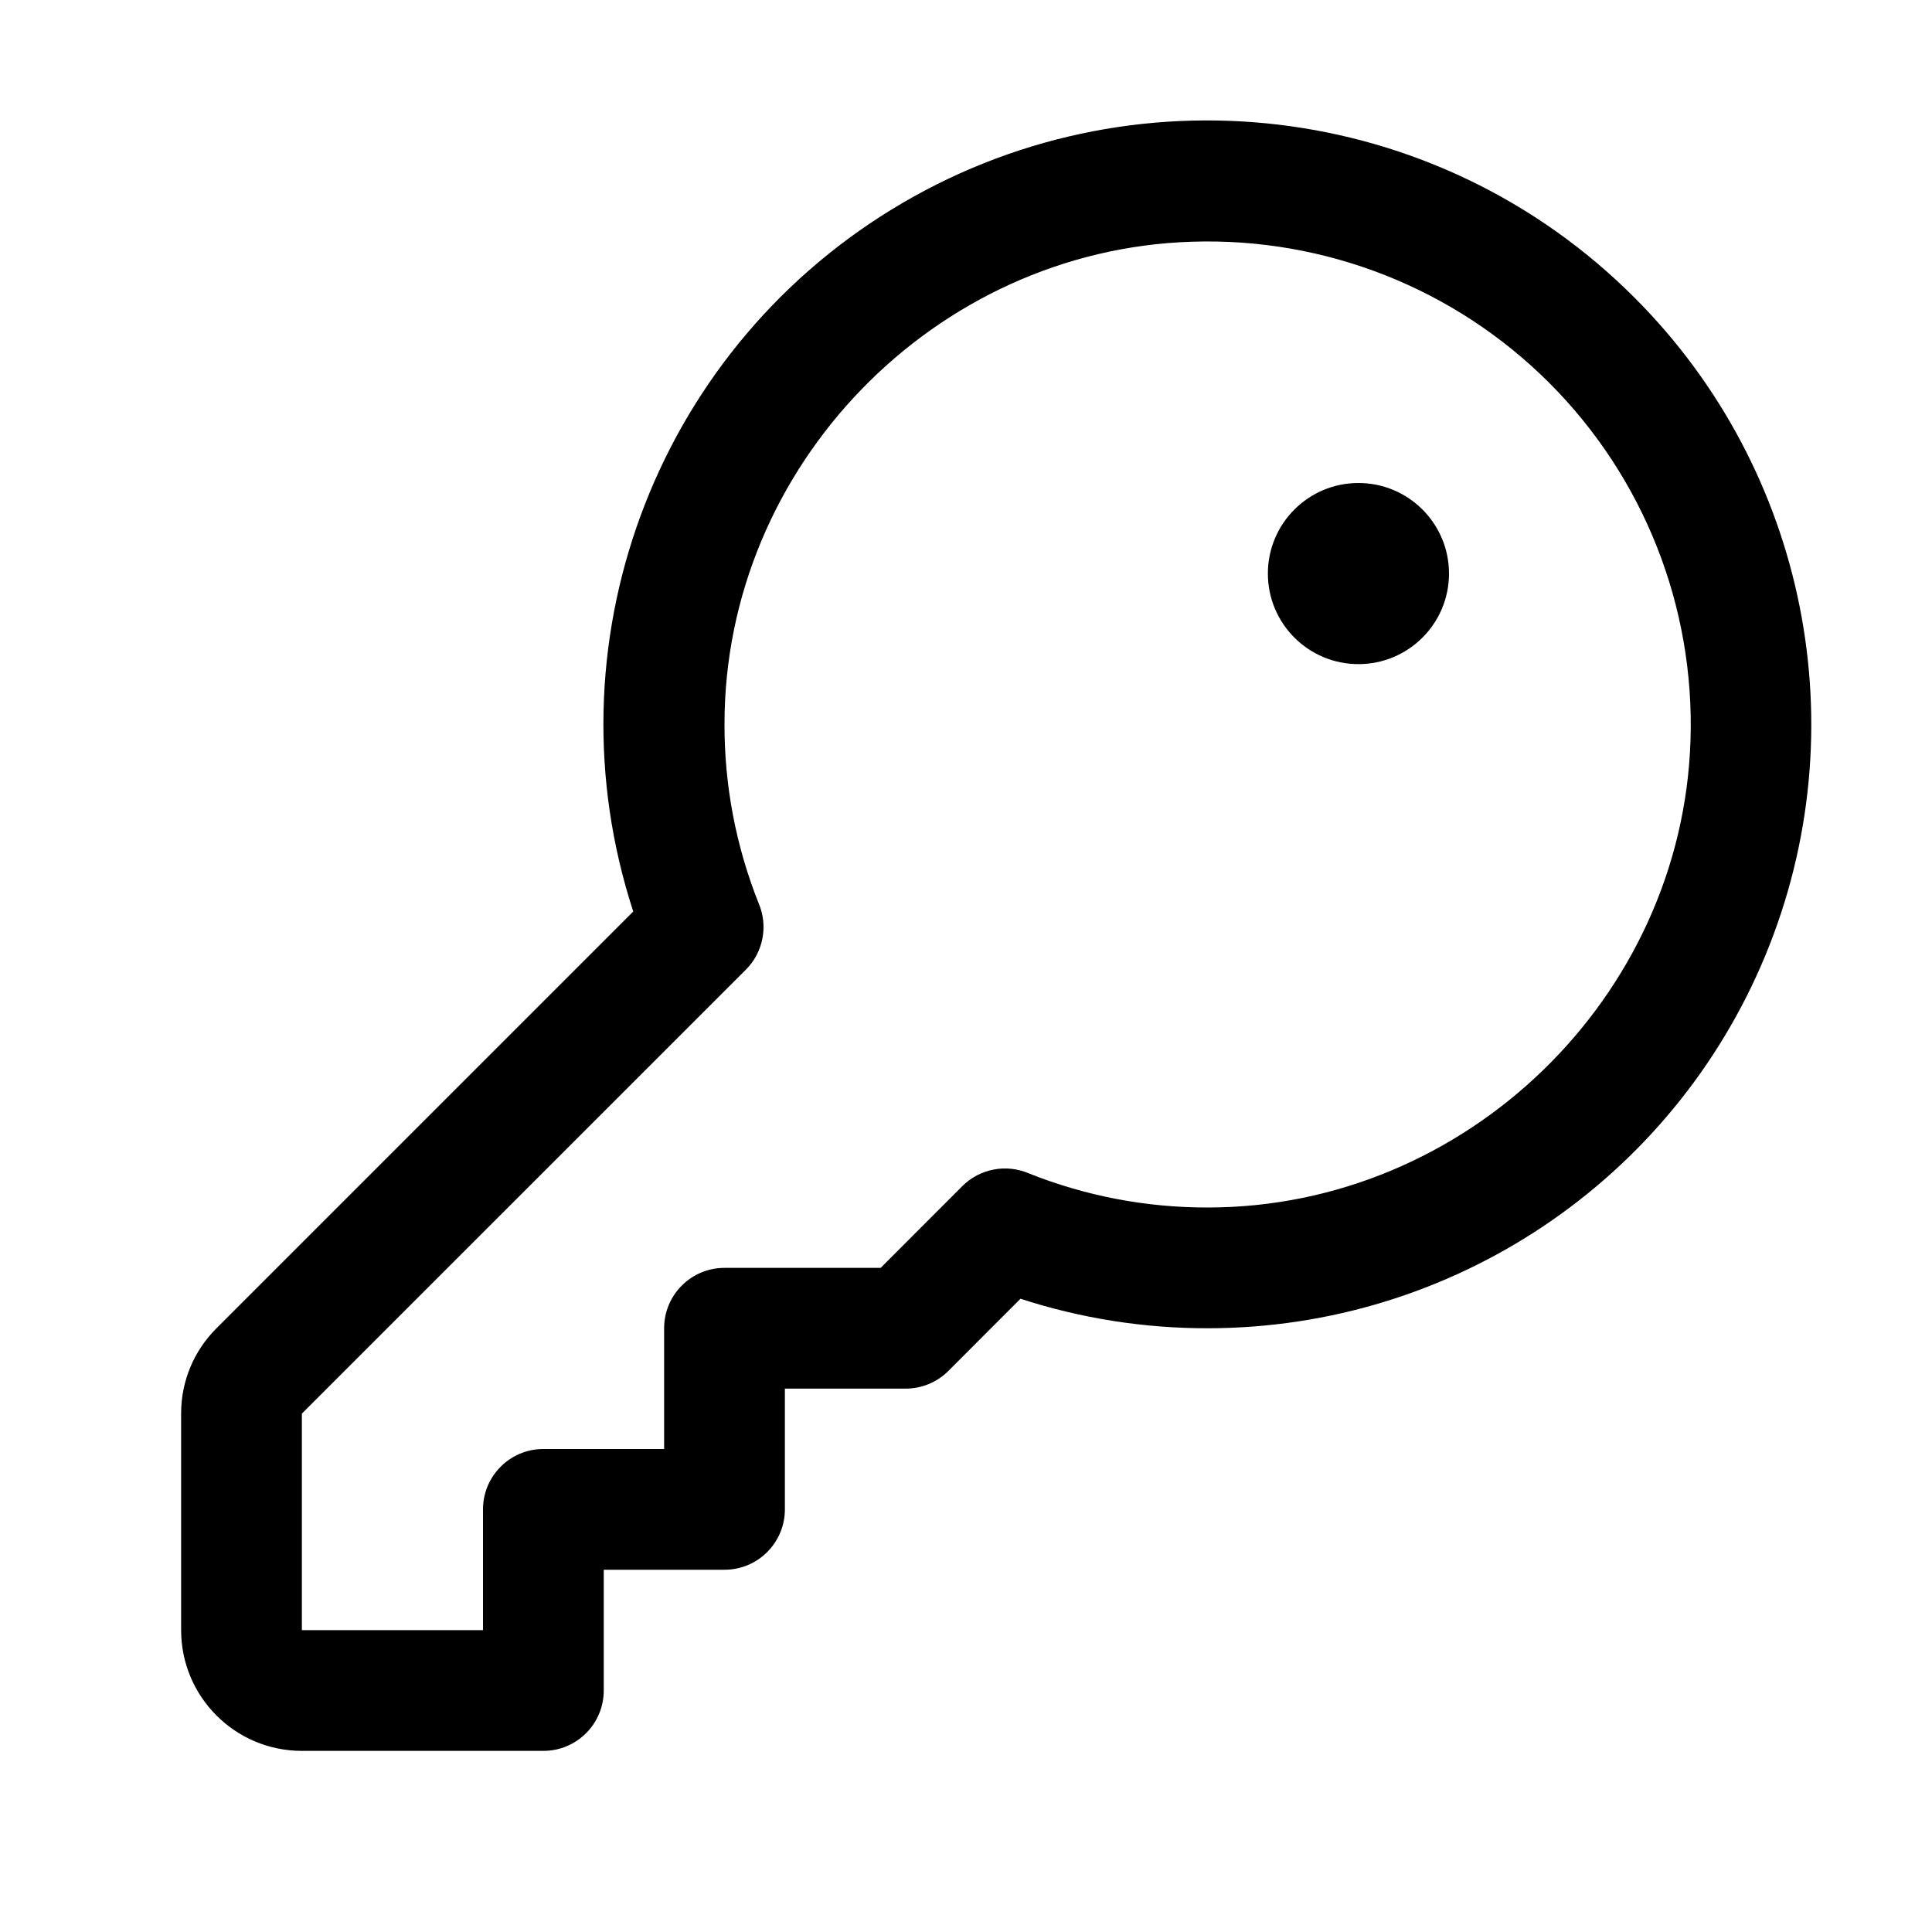
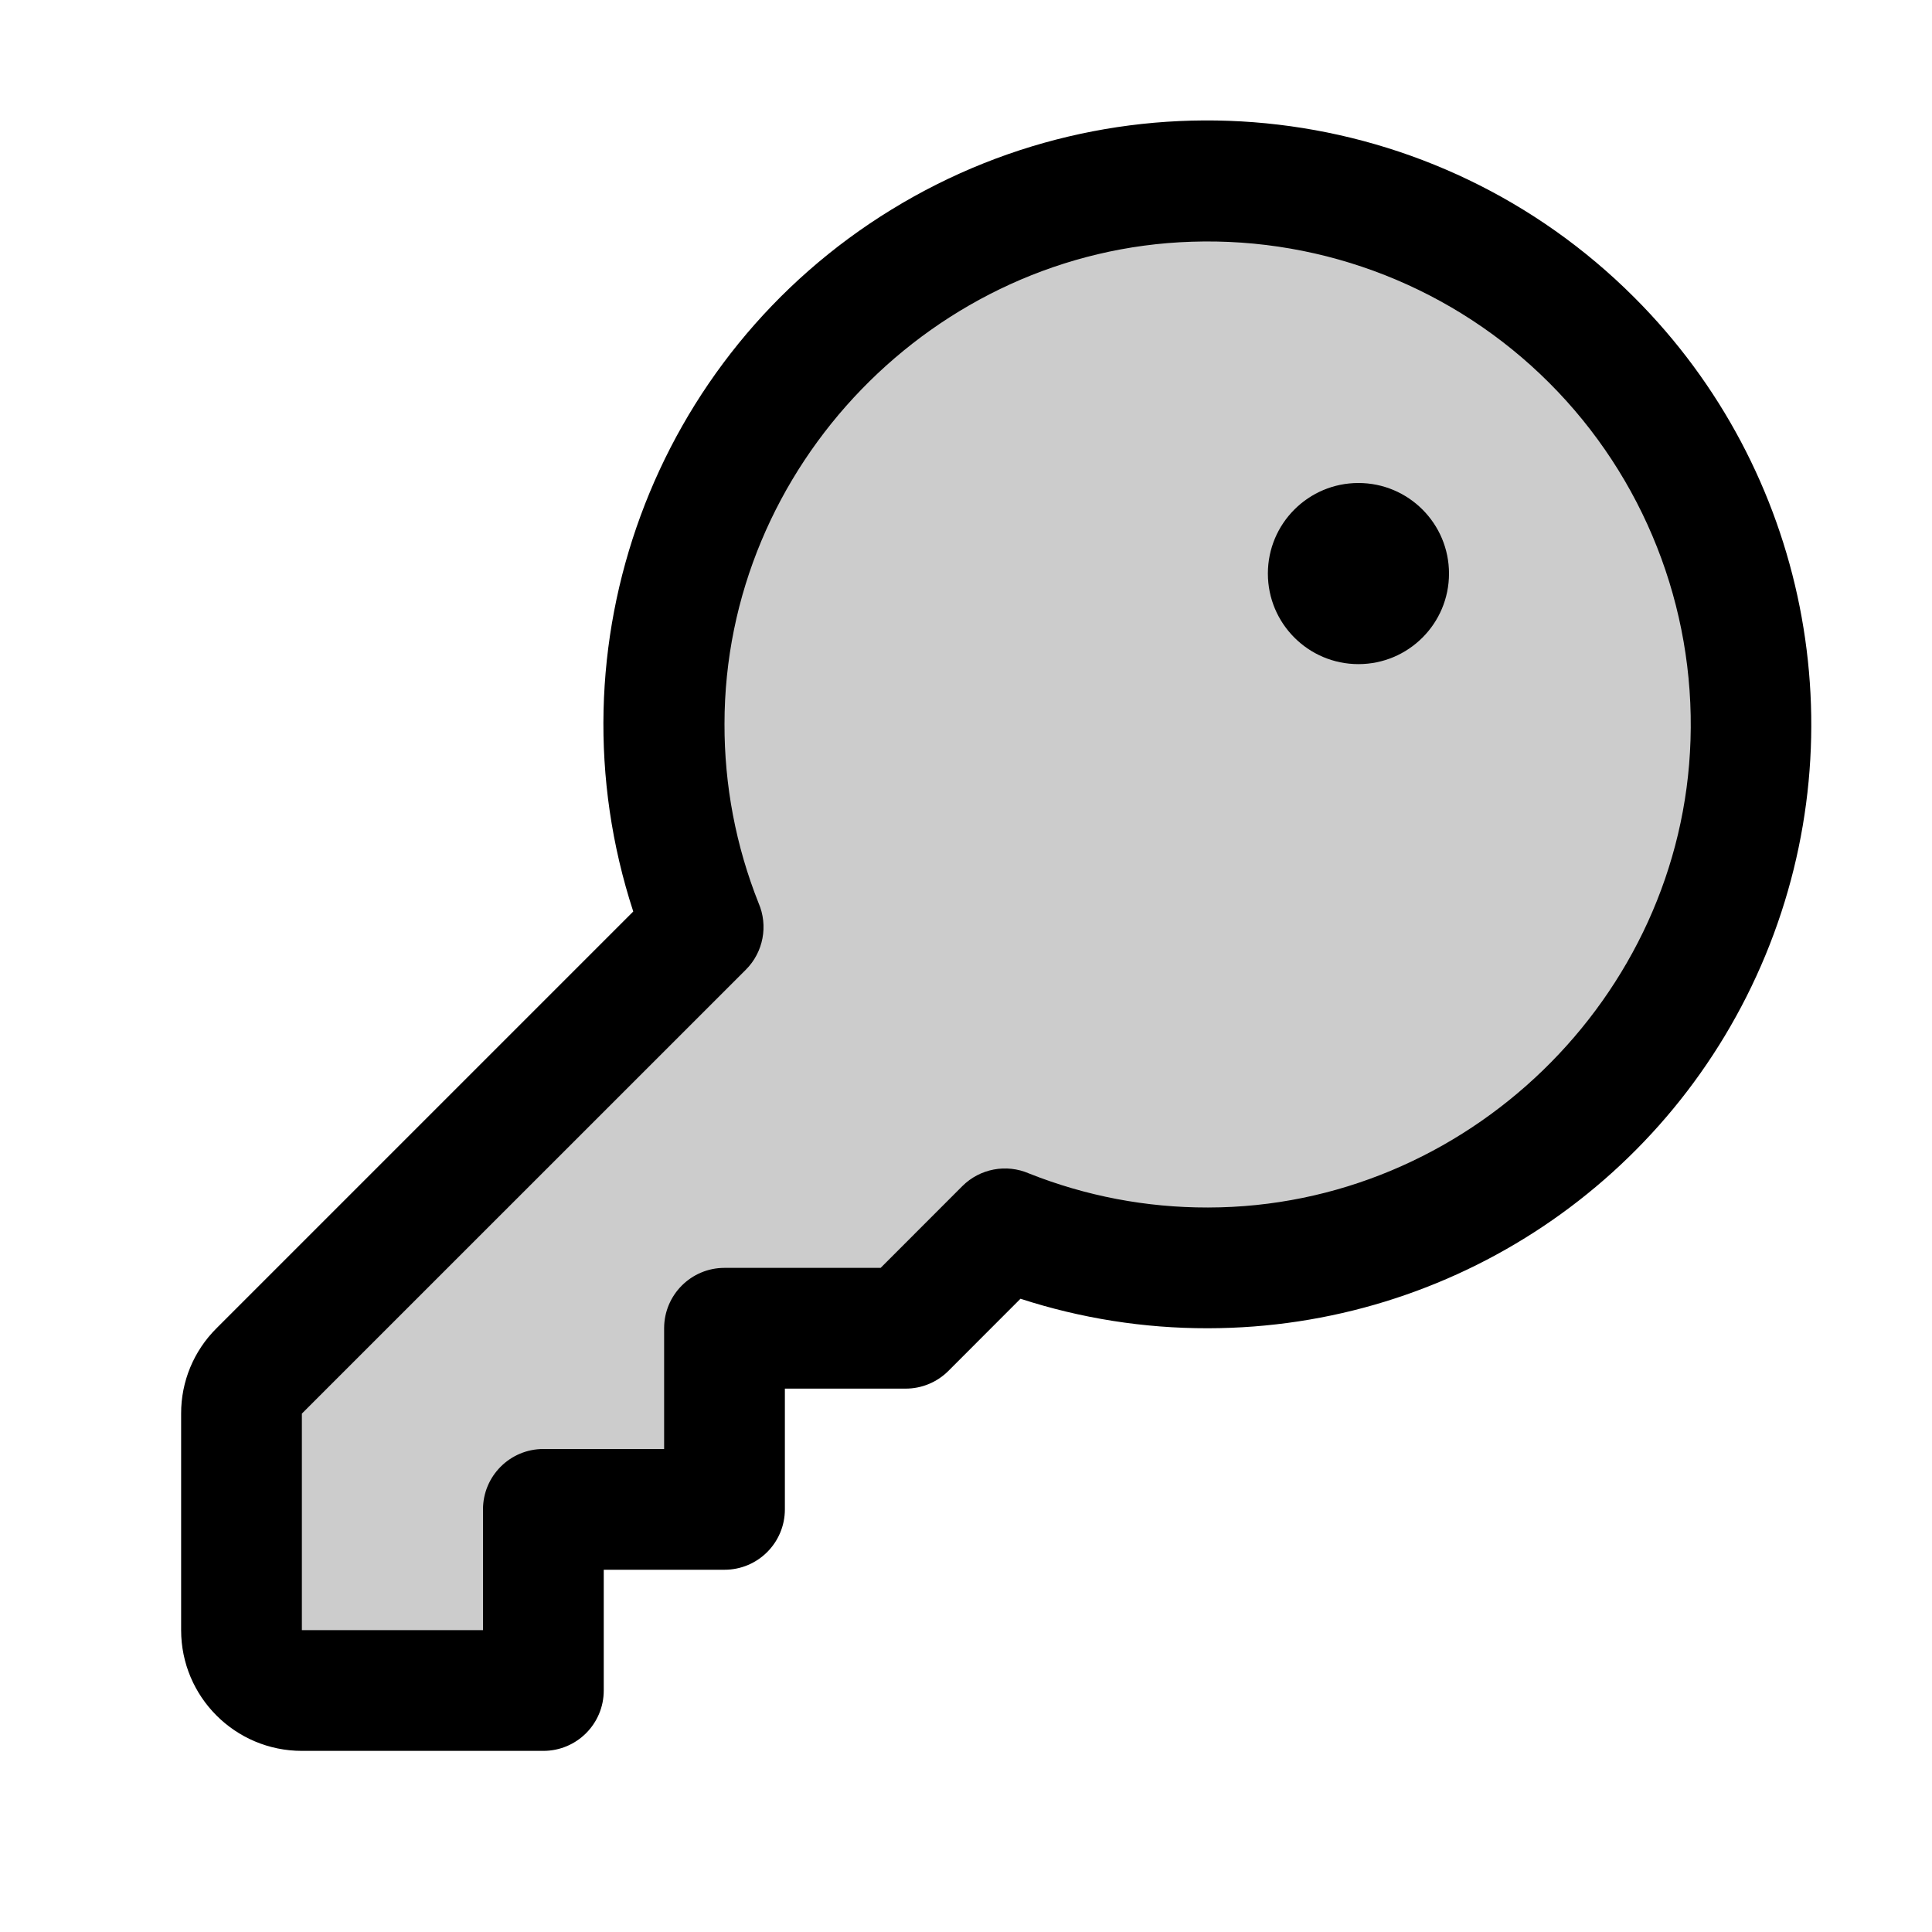
<svg xmlns="http://www.w3.org/2000/svg" viewBox="0 0 256 256" fill="currentColor">
+   <path d="M232,98.36C230.73,136.92,198.67,168,160.09,168a71.68,71.68,0,0,1-26.92-5.17h0L120,176H96v24H72v24H40a8,8,0,0,1-8-8V187.31a8,8,0,0,1,2.34-5.65l58.83-58.83h0A71.68,71.68,0,0,1,88,95.91c0-38.58,31.08-70.64,69.64-71.87A72,72,0,0,1,232,98.36Z" opacity="0.2" />
  <path d="M216.57,39.43A80,80,0,0,0,83.91,120.78L28.69,176A15.86,15.86,0,0,0,24,187.31V216a16,16,0,0,0,16,16H72a8,8,0,0,0,8-8V208H96a8,8,0,0,0,8-8V184h16a8,8,0,0,0,5.66-2.34l9.56-9.57A79.73,79.73,0,0,0,160,176h.1A80,80,0,0,0,216.57,39.43ZM224,98.1c-1.09,34.09-29.75,61.86-63.89,61.9H160a63.7,63.7,0,0,1-23.65-4.51,8,8,0,0,0-8.84,1.68L116.69,168H96a8,8,0,0,0-8,8v16H72a8,8,0,0,0-8,8v16H40V187.31l58.83-58.82a8,8,0,0,0,1.68-8.84A63.72,63.72,0,0,1,96,95.92c0-34.14,27.81-62.8,61.9-63.89A64,64,0,0,1,224,98.1ZM192,76a12,12,0,1,1-12-12A12,12,0,0,1,192,76Z" />
</svg>
